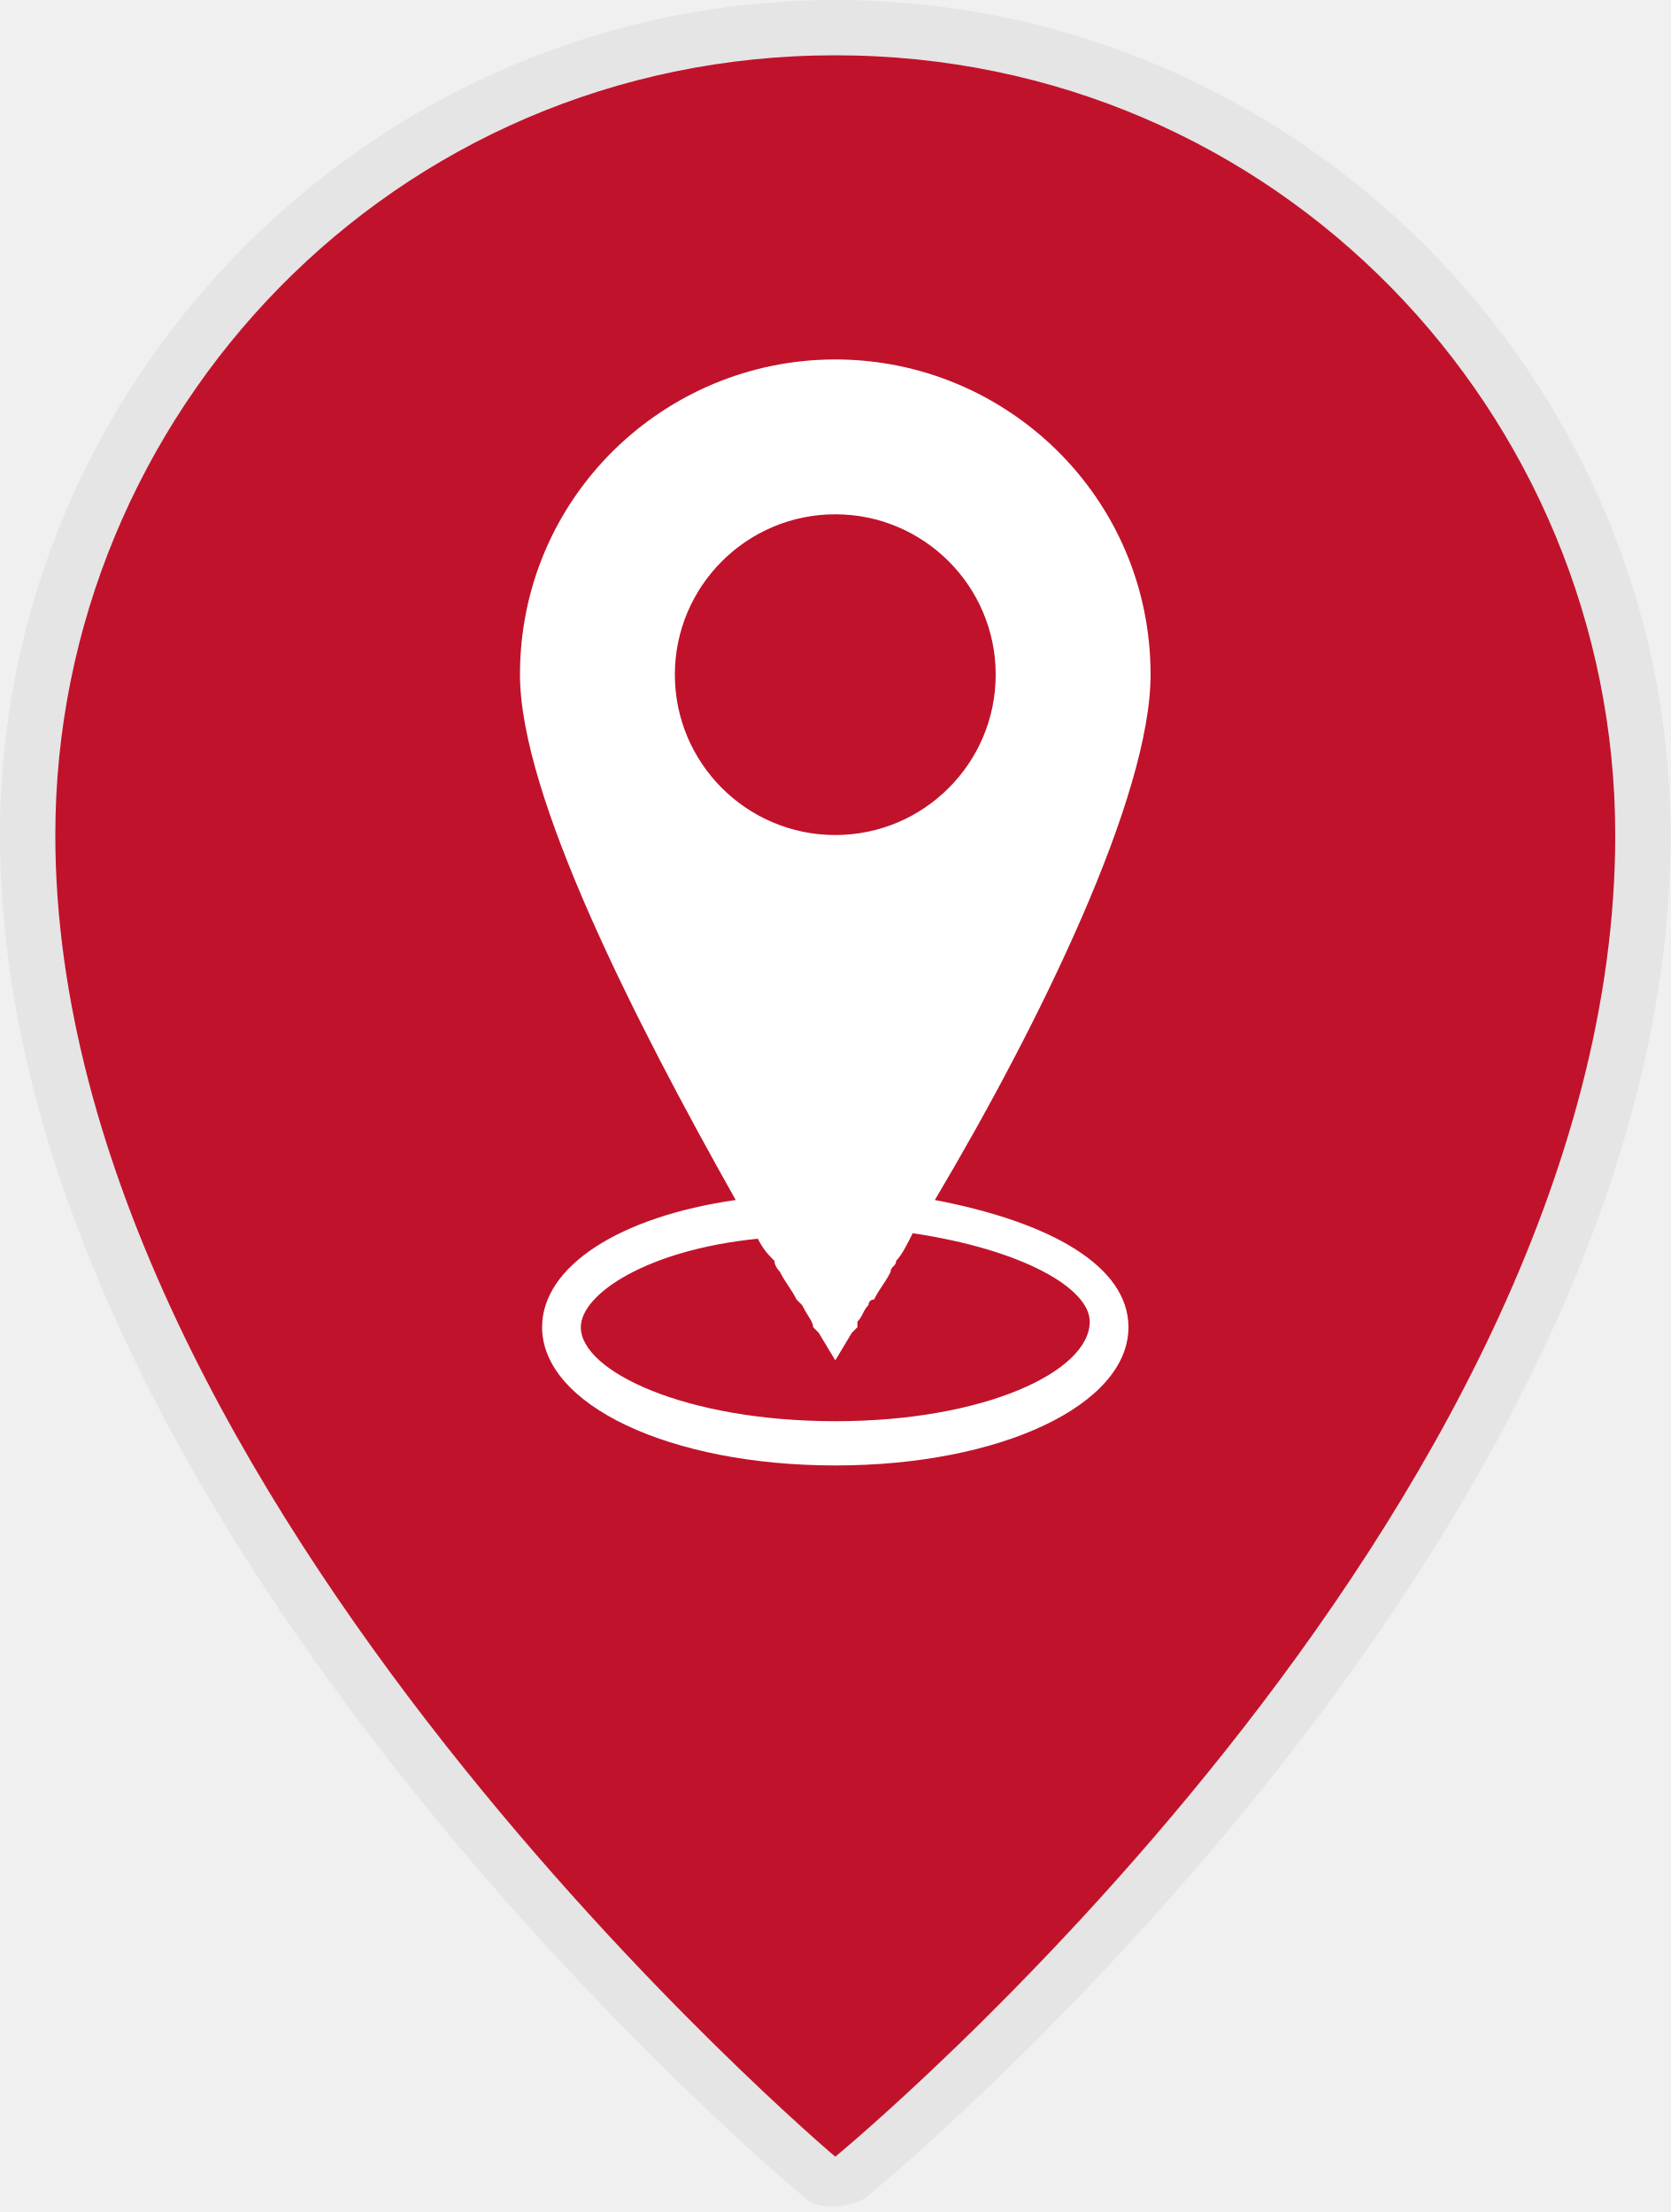
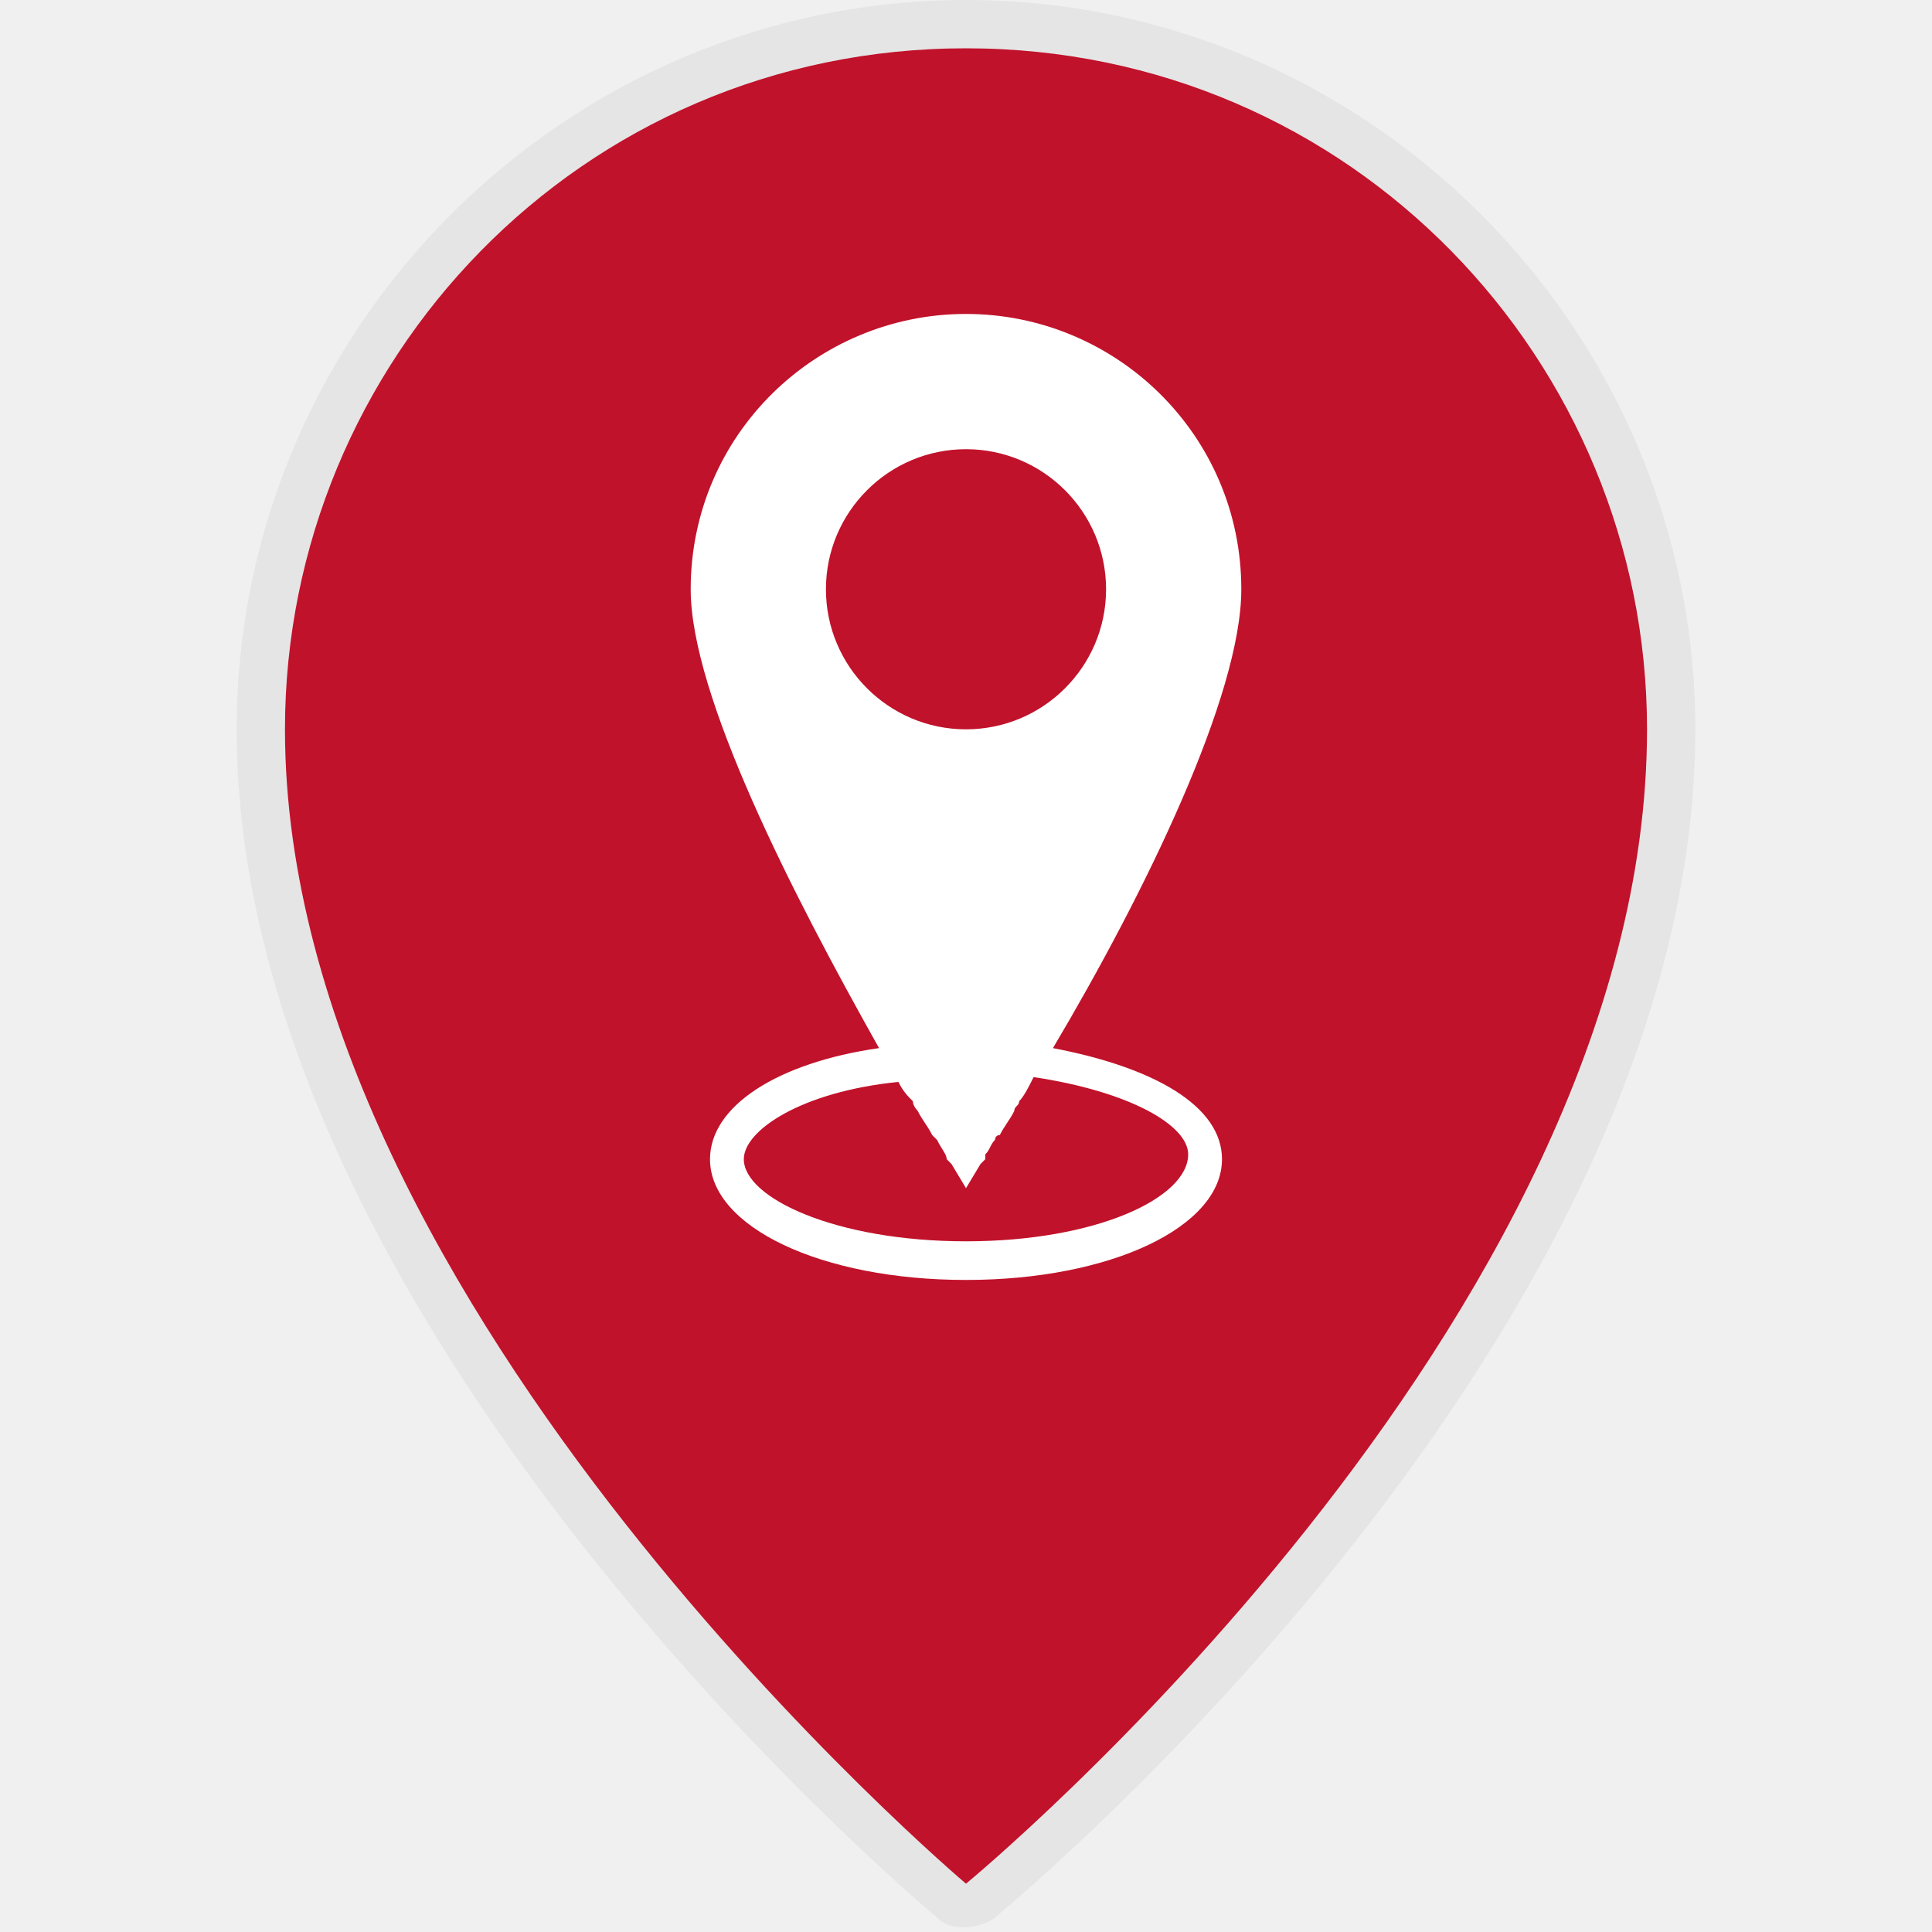
- <svg xmlns="http://www.w3.org/2000/svg" version="1.1" id="Layer_1" x="0px" y="0px" viewBox="0 0 30.2 40" enable-background="new 0 0 30.2 40" xml:space="preserve">
+ <svg xmlns="http://www.w3.org/2000/svg" version="1.1" id="Layer_1" x="32px" y="32px" height="32px" width="32px" viewBox="0 0 30.2 40" enable-background="new 0 0 30.2 40" xml:space="preserve">
  <g id="Layer_1_1_">
    <g>
      <g>
        <g>
          <path fill="#C1122B" d="M15.1,39.5c-0.1,0-0.2,0-0.3-0.1C14.2,38.9,0.5,27.2,0.5,15.1C0.5,7.1,7,0.5,15.1,0.5      s14.6,6.6,14.6,14.6c0,12.3-13.7,23.8-14.3,24.3C15.3,39.5,15.2,39.5,15.1,39.5z" />
          <path fill="#E5E5E5" d="M15.1,1c8,0,14.1,6.5,14.1,14.1C29.2,27.4,15.1,39,15.1,39S1,27.1,1,15.1C1,7.5,7.1,1,15.1,1 M15.1,0      C6.8,0,0,6.8,0,15.1c0,12.3,13.9,24.1,14.5,24.6c0.2,0.2,0.4,0.2,0.6,0.2c0.2,0,0.5-0.1,0.6-0.2c0.6-0.5,14.5-12.1,14.5-24.6      C30.2,6.8,23.4,0,15.1,0L15.1,0z" />
        </g>
      </g>
      <path fill="#FFFFFF" d="M16.9,21.7c1.9-3.2,3.9-7.3,3.9-9.5c0-3.2-2.6-5.7-5.7-5.7S9.4,9,9.4,12.2c0,2.2,2.1,6.3,3.9,9.5    c-2.1,0.3-3.5,1.2-3.5,2.3c0,1.4,2.3,2.5,5.3,2.5s5.3-1.1,5.3-2.5C20.4,22.9,19,22.1,16.9,21.7z M12.2,12.2c0-1.6,1.3-2.9,2.9-2.9    c1.6,0,2.9,1.3,2.9,2.9c0,1.6-1.3,2.9-2.9,2.9C13.5,15.1,12.2,13.8,12.2,12.2z M15.1,25.7c-2.7,0-4.6-0.9-4.6-1.7    c0-0.6,1.2-1.4,3.2-1.6c0.1,0.2,0.2,0.3,0.3,0.4c0,0.1,0.1,0.2,0.1,0.2c0.1,0.2,0.2,0.3,0.3,0.5c0,0,0.1,0.1,0.1,0.1    c0.1,0.2,0.2,0.3,0.2,0.4c0,0,0,0,0,0c0.1,0.1,0.1,0.1,0.1,0.1l0.3,0.5l0.3-0.5c0,0,0,0,0.1-0.1c0,0,0-0.1,0-0.1    c0.1-0.1,0.1-0.2,0.2-0.3c0,0,0-0.1,0.1-0.1c0.1-0.2,0.2-0.3,0.3-0.5c0-0.1,0.1-0.1,0.1-0.2c0.1-0.1,0.2-0.3,0.3-0.5    c2,0.3,3.2,1,3.2,1.6C19.7,24.8,17.8,25.7,15.1,25.7z" />
    </g>
  </g>
  <g id="source_files" display="none">
</g>
</svg>
